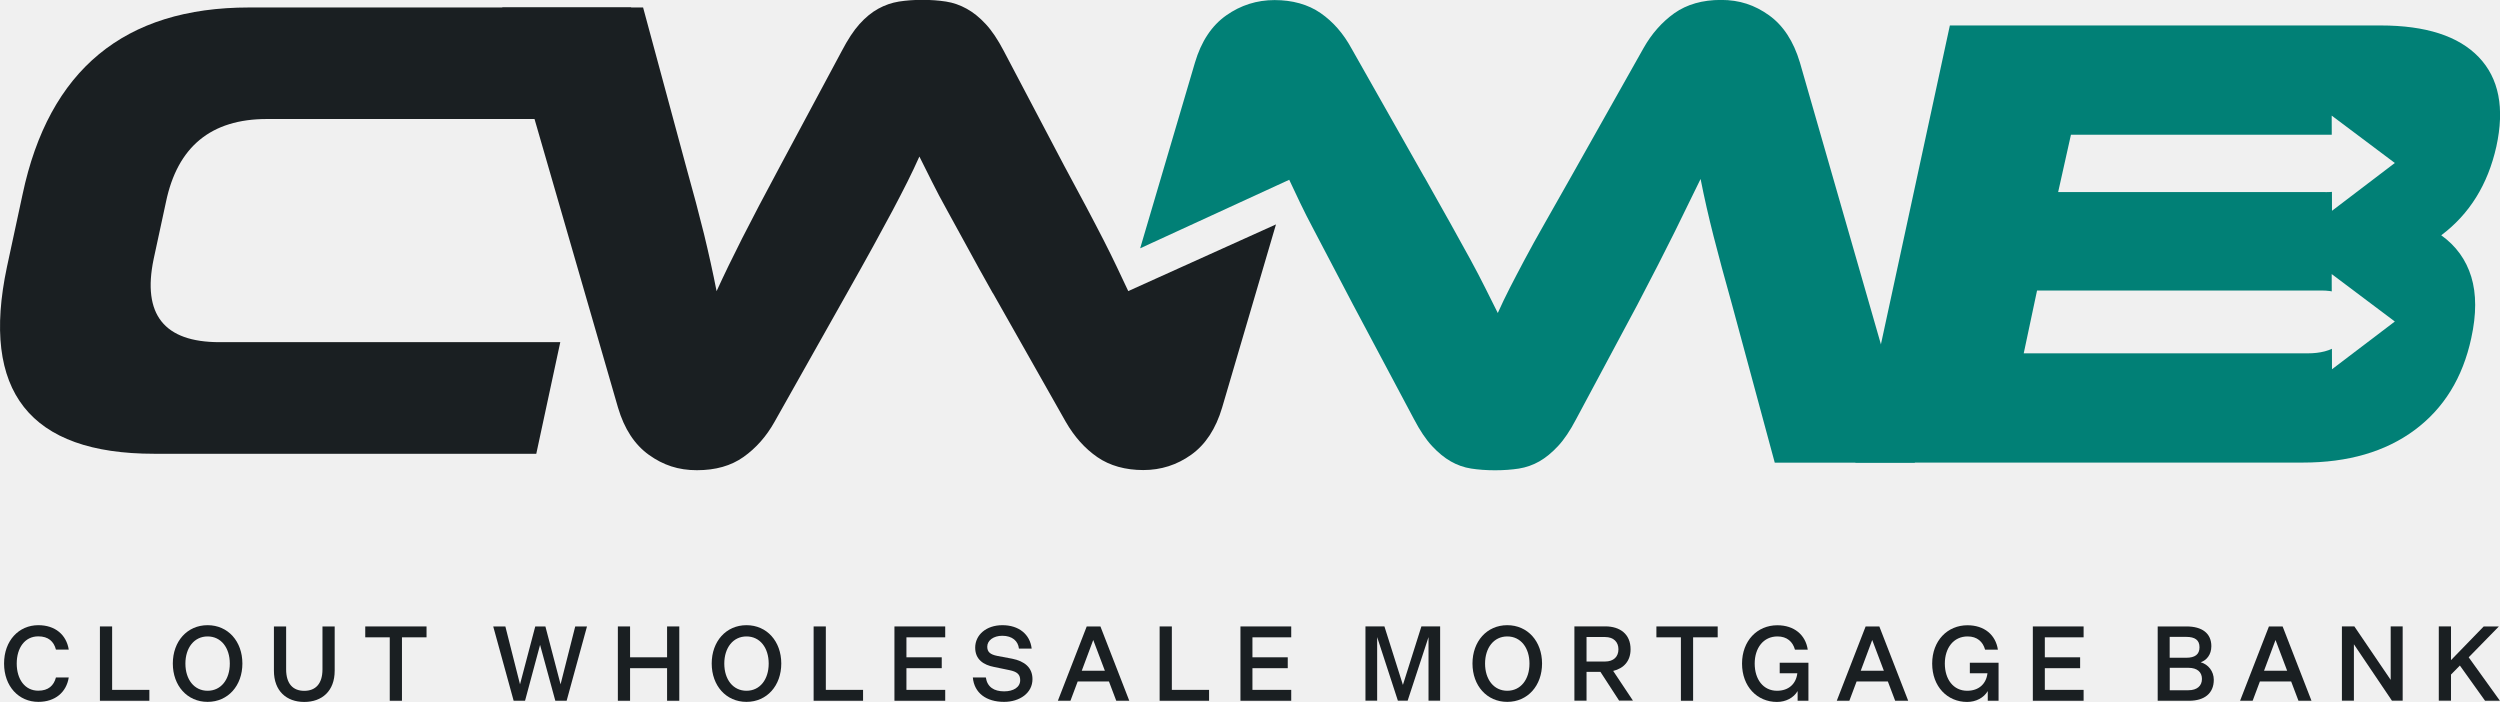
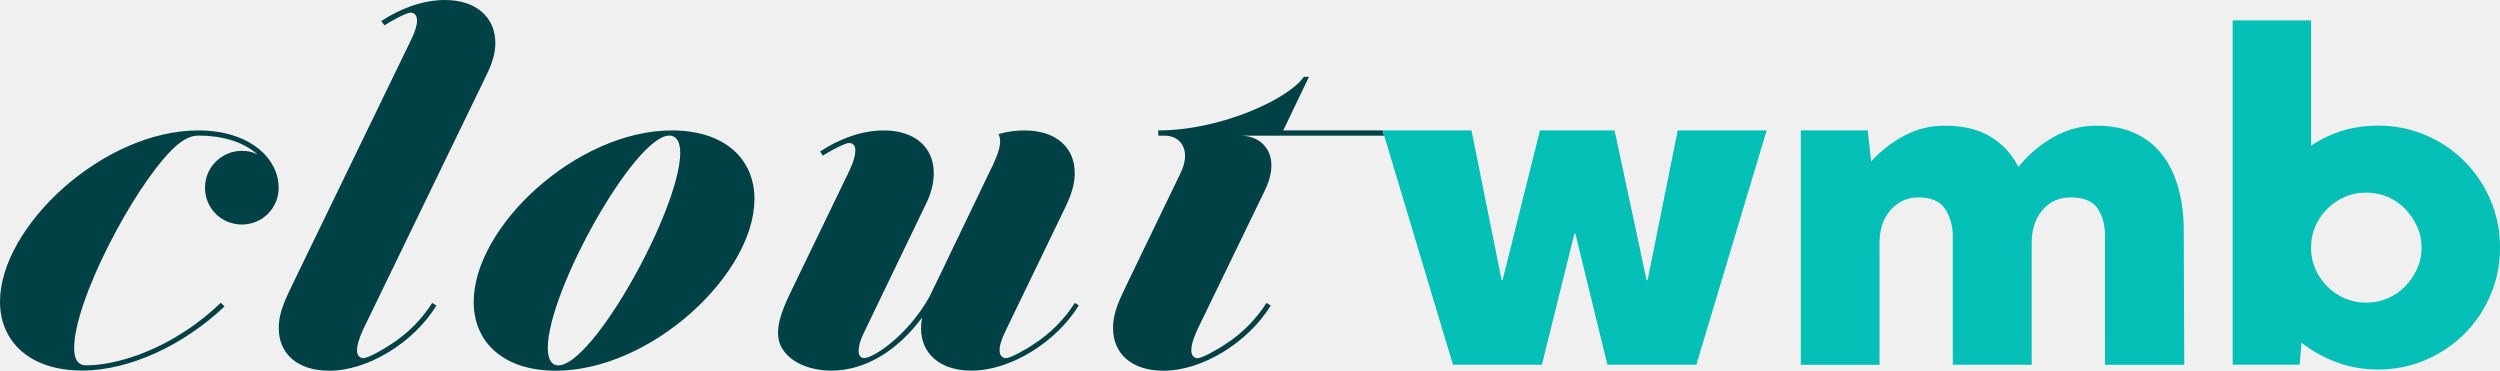
- <svg xmlns="http://www.w3.org/2000/svg" id="Layer_2" data-name="Layer 2" viewBox="0 0 337.78 94.84">
+ <svg xmlns="http://www.w3.org/2000/svg" id="Layer_2" data-name="Layer 2" viewBox="0 0 306.1 45.38">
  <defs>
    <style>
      .cls-1 {
-         fill: #1A1F22;
+         fill: #03bfb5;
      }

-       .cls-1, .cls-3, .cls-4 {
+       .cls-1, .cls-2 {
        stroke-width: 0px;
      }

-       .cls-3 {
-         fill: #1A1F22;
-       }
- 
-       .cls-4 {
-         fill: #018076;
+       .cls-2 {
+         fill: #004146;
      }
    </style>
-     <mask id="arrowCutouts" maskUnits="userSpaceOnUse" x="0" y="0" width="337.78" height="94.84">
-       <rect width="337.78" height="94.84" fill="white" />
-       <polygon points="323.57 22.02 315.04 15.62 315.08 28.48 323.57 22.02" fill="black" />
-       <polygon points="323.57 43.44 315.04 37.03 315.08 49.89 323.57 43.44" fill="black" />
-     </mask>
  </defs>
  <g id="Layer_1-2" data-name="Layer 1">
-     <path class="cls-3" d="M72.46,61.31H20.83C4,61.31-2.63,52.89.94,36.06l2.11-9.8C6.61,9.43,16.81,1.01,33.65,1.01h51.63l-3.17,15.07h-46.05c-7.54,0-12.09,3.74-13.64,11.23l-1.66,7.69c-1.56,7.49,1.41,11.23,8.89,11.23h46.05l-3.24,15.07Z" />
-     <path class="cls-4" mask="url(#arrowCutouts)" d="M263.44,3.44h58.21c6.11,0,10.53,1.43,13.26,4.28,2.73,2.85,3.52,6.89,2.37,12.11-1.15,5.12-3.63,9.1-7.44,11.96,2,1.43,3.35,3.3,4.06,5.61.7,2.31.7,5.07,0,8.27-1.15,5.36-3.71,9.51-7.66,12.44-3.96,2.93-8.99,4.39-15.1,4.39h-60.46l12.77-59.06ZM311.81,47.74c3.4,0,5.43-1.43,6.08-4.28.25-1.33.01-2.36-.71-3.1-.73-.74-1.92-1.11-3.57-1.11h-38.38l-1.8,8.49h38.38ZM314.21,25.96c1.65,0,3-.33,4.06-1,1.05-.66,1.7-1.64,1.95-2.92.55-2.56-.88-3.84-4.28-3.84h-36.13l-1.73,7.75h36.13Z" />
    <g>
-       <path class="cls-1" d="M5.18,84.47c2.27,0,3.79,1.29,4.11,3.3h-1.73c-.29-1.1-1.02-1.79-2.39-1.79-1.81,0-2.91,1.55-2.91,3.67s1.1,3.67,2.91,3.67c1.37,0,2.1-.69,2.39-1.79h1.73c-.32,2.01-1.84,3.3-4.11,3.3-2.64,0-4.63-2.09-4.63-5.18s1.99-5.18,4.63-5.18Z" />
-       <path class="cls-1" d="M13.5,84.64h1.65v8.57h5.03v1.47h-6.68v-10.04Z" />
-       <path class="cls-1" d="M28.05,84.47c2.76,0,4.7,2.19,4.7,5.18s-1.94,5.18-4.7,5.18-4.7-2.19-4.7-5.18,1.94-5.18,4.7-5.18ZM28.05,85.99c-1.81,0-3,1.53-3,3.67s1.18,3.67,3,3.67,3-1.53,3-3.67-1.18-3.67-3-3.67Z" />
-       <path class="cls-1" d="M43.57,90.44v-5.8h1.65v5.98c0,2.76-1.72,4.22-4.11,4.22s-4.1-1.46-4.1-4.22v-5.98h1.65v5.8c0,1.95.93,2.9,2.45,2.9s2.46-.95,2.46-2.9Z" />
-       <path class="cls-1" d="M54.31,86.11v8.57h-1.65v-8.57h-3.31v-1.47h8.28v1.47h-3.31Z" />
-       <path class="cls-1" d="M73.69,84.64l2.05,7.82,1.98-7.82h1.59l-2.75,10.04h-1.53l-2.06-7.55-2.03,7.55h-1.54l-2.76-10.04h1.64l1.98,7.82,2.06-7.82h1.38Z" />
-       <path class="cls-1" d="M91.78,84.64v10.04h-1.65v-4.4h-5v4.4h-1.65v-10.04h1.65v4.17h5v-4.17h1.65Z" />
-       <path class="cls-1" d="M100.86,84.47c2.76,0,4.7,2.19,4.7,5.18s-1.94,5.18-4.7,5.18-4.7-2.19-4.7-5.18,1.94-5.18,4.7-5.18ZM100.86,85.99c-1.81,0-3,1.53-3,3.67s1.18,3.67,3,3.67,3-1.53,3-3.67-1.18-3.67-3-3.67Z" />
-       <path class="cls-1" d="M109.93,84.64h1.65v8.57h5.03v1.47h-6.68v-10.04Z" />
-       <path class="cls-1" d="M127.71,84.64v1.47h-5.24v2.7h4.77v1.47h-4.77v2.93h5.24v1.47h-6.86v-10.04h6.86Z" />
-       <path class="cls-1" d="M133.2,91.54c.19,1.29,1.11,1.87,2.47,1.87,1.24,0,2.17-.54,2.17-1.51,0-.8-.44-1.15-1.47-1.36l-2.08-.43c-1.38-.27-2.53-.99-2.53-2.6,0-1.72,1.48-3.04,3.68-3.04s3.73,1.22,3.95,3.16h-1.72c-.11-1-.88-1.73-2.25-1.73-1.18,0-2.03.63-2.03,1.47,0,.73.41,1.06,1.35,1.25l2.02.38c1.65.33,2.74,1.18,2.74,2.76,0,1.88-1.73,3.07-3.84,3.07-2.41,0-4.03-1.2-4.22-3.3h1.76Z" />
-       <path class="cls-1" d="M148.68,84.64l3.9,10.04h-1.76l-.99-2.61h-4.22l-.98,2.61h-1.7l3.9-10.04h1.84ZM146.16,90.62h3.12l-1.57-4.15-1.55,4.15Z" />
-       <path class="cls-1" d="M156.68,84.64h1.65v8.57h5.03v1.47h-6.68v-10.04Z" />
-       <path class="cls-1" d="M174.46,84.64v1.47h-5.24v2.7h4.77v1.47h-4.77v2.93h5.24v1.47h-6.86v-10.04h6.86Z" />
-       <path class="cls-1" d="M188.87,94.67l-2.8-8.59v8.59h-1.58v-10.04h2.56l2.5,7.91,2.5-7.91h2.53v10.04h-1.57v-8.59l-2.82,8.59h-1.32Z" />
-       <path class="cls-1" d="M203.65,84.47c2.76,0,4.7,2.19,4.7,5.18s-1.94,5.18-4.7,5.18-4.7-2.19-4.7-5.18,1.94-5.18,4.7-5.18ZM203.65,85.99c-1.81,0-3,1.53-3,3.67s1.18,3.67,3,3.67,3-1.53,3-3.67-1.18-3.67-3-3.67Z" />
-       <path class="cls-1" d="M214.36,94.67h-1.64v-10.04h4.17c1.99,0,3.42,1.04,3.42,3.09,0,1.59-.91,2.58-2.35,2.93l2.67,4.01h-1.87l-2.52-3.88h-1.88v3.88ZM214.36,86.07v3.31h2.5c1.17,0,1.81-.66,1.81-1.65s-.65-1.66-1.81-1.66h-2.5Z" />
-       <path class="cls-1" d="M228.76,86.11v8.57h-1.65v-8.57h-3.31v-1.47h8.28v1.47h-3.31Z" />
-       <path class="cls-1" d="M235.37,89.66c0-3.09,2.06-5.18,4.77-5.18,2.27,0,3.81,1.29,4.11,3.3h-1.73c-.29-1.07-1.07-1.79-2.36-1.79-1.9,0-3.08,1.55-3.08,3.67s1.15,3.67,3.02,3.67c1.57,0,2.57-.93,2.74-2.36h-2.38v-1.43h3.88v5.14h-1.46v-1.31c-.54.92-1.6,1.47-2.79,1.47-2.68,0-4.72-2.09-4.72-5.18Z" />
-       <path class="cls-1" d="M253.92,84.64l3.9,10.04h-1.76l-.99-2.61h-4.22l-.98,2.61h-1.7l3.9-10.04h1.84ZM251.41,90.62h3.12l-1.57-4.15-1.55,4.15Z" />
-       <path class="cls-1" d="M261.06,89.66c0-3.09,2.06-5.18,4.77-5.18,2.27,0,3.81,1.29,4.11,3.3h-1.73c-.29-1.07-1.07-1.79-2.36-1.79-1.9,0-3.08,1.55-3.08,3.67s1.15,3.67,3.02,3.67c1.57,0,2.57-.93,2.74-2.36h-2.38v-1.43h3.88v5.14h-1.46v-1.31c-.54.92-1.6,1.47-2.79,1.47-2.68,0-4.72-2.09-4.72-5.18Z" />
-       <path class="cls-1" d="M281.52,84.64v1.47h-5.24v2.7h4.77v1.47h-4.77v2.93h5.24v1.47h-6.86v-10.04h6.86Z" />
-       <path class="cls-1" d="M291.54,84.64h3.89c2.09,0,3.35.92,3.35,2.67,0,1.16-.66,1.91-1.44,2.17,1.03.29,1.77,1.22,1.77,2.37,0,1.84-1.28,2.83-3.33,2.83h-4.25v-10.04ZM295.39,88.87c1.17,0,1.79-.44,1.79-1.42s-.62-1.4-1.8-1.4h-2.23v2.82h2.24ZM293.15,93.26h2.53c1.18,0,1.83-.6,1.83-1.53s-.65-1.5-1.81-1.5h-2.54v3.02Z" />
-       <path class="cls-1" d="M308.41,84.64l3.9,10.04h-1.76l-.99-2.61h-4.22l-.98,2.61h-1.7l3.9-10.04h1.84ZM305.9,90.62h3.12l-1.57-4.15-1.55,4.15Z" />
-       <path class="cls-1" d="M324.62,94.67h-1.44l-5.14-7.62v7.62h-1.62v-10.04h1.68l4.91,7.23v-7.23h1.62v10.04Z" />
-       <path class="cls-1" d="M331.17,89.18l4.41-4.54h2.05l-4.08,4.17,4.22,5.87h-2.01l-3.4-4.76-1.2,1.22v3.53h-1.65v-10.04h1.65v4.54Z" />
+       <g>
+         <path class="cls-2" d="M34.12,22.98c0,2.51-2,4.51-4.51,4.51s-4.51-1.99-4.51-4.51,2.06-4.51,4.51-4.51c.71,0,1.35.13,1.93.45-1.93-1.74-4.7-2.32-7.27-2.32-1.09,0-2.12.64-3.28,1.8-4.83,4.89-11.91,18.48-11.91,24.2,0,1.87.84,2.13,1.48,2.13,3.03,0,7.6-1.22,12.1-4.18,1.61-1.03,3.09-2.25,4.38-3.48l.45.45c-4.89,4.64-11.52,7.85-17.45,7.85-6.31,0-10.04-3.48-10.04-8.43C0,27.75,12.62,15.97,24.27,15.97c6.37,0,9.85,3.48,9.85,7.02Z" />
+         <path class="cls-2" d="M44.42,40.43c-.52,1.16-.71,1.93-.71,2.45,0,.71.39.97.77.97.64,0,2.7-1.22,3.35-1.67,2.13-1.35,3.86-3.15,5.09-5.09l.52.32c-2.77,4.51-8.37,7.98-13.13,7.98-3.93,0-6.18-2.12-6.18-5.21,0-2.06.9-3.67,1.8-5.6l14.36-29.61c.58-1.16.77-1.93.77-2.45,0-.71-.39-.97-.77-.97-.64,0-2.7,1.22-3.22,1.55l-.39-.52c2.45-1.61,5.21-2.58,7.79-2.58,3.86,0,6.18,2.13,6.18,5.28,0,1.09-.32,2.32-.97,3.67l-15.26,31.48Z" />
+         <path class="cls-2" d="M92.37,24.4c0,9.14-12.62,20.99-24.33,20.99-6.31,0-10.04-3.41-10.04-8.43,0-9.21,12.62-20.99,24.27-20.99,6.37,0,10.11,3.41,10.11,8.43ZM83.29,18.73c0-1.35-.45-2.13-1.35-2.13-4.18,0-14.87,18.99-14.87,26.01,0,1.35.45,2.13,1.29,2.13,4.25,0,14.87-19.06,14.93-26.01Z" />
+         <path class="cls-2" d="M132.08,37.4c-2.77,4.51-8.37,7.98-13.13,7.98-4.51,0-6.76-2.83-6.05-6.5-2.96,3.99-6.89,6.5-11.14,6.5-3.41,0-6.5-1.74-6.5-4.57,0-2.12,1.22-4.31,2.13-6.24l6.63-13.71c.52-1.09.71-1.93.71-2.45,0-.71-.39-.9-.77-.9-.58,0-2.64,1.16-3.22,1.55l-.32-.52c2.45-1.61,5.21-2.57,7.79-2.57,3.86,0,6.12,2.12,6.12,5.21,0,1.09-.26,2.38-.9,3.67l-7.66,15.9c-.45.9-.64,1.67-.64,2.19s.19.9.71.9c.97,0,5.15-2.51,7.98-7.53.26-.58.52-1.09.84-1.74l6.44-13.39c1.16-2.32,1.67-3.73,1.16-4.76,1.09-.32,2.13-.45,3.15-.45,3.93,0,6.18,2.12,6.18,5.21,0,2.06-.9,3.67-1.8,5.54l-6.63,13.71c-.58,1.16-.77,1.93-.77,2.45,0,.71.39.97.77.97.64,0,2.7-1.22,3.35-1.67,2.12-1.35,3.86-3.15,5.09-5.09l.52.32Z" />
+         <path class="cls-2" d="M141.8,15.97c7.85,0,16.16-3.99,17.83-6.57h.64l-3.15,6.57h12.16l.19.64h-17.56c2.77,0,5.02,2.45,2.96,6.7l-8.3,17.12c-.52,1.16-.71,1.93-.71,2.45,0,.71.39.97.77.97.64,0,2.7-1.22,3.35-1.67,2.13-1.35,3.86-3.15,5.09-5.09l.52.32c-2.77,4.51-8.37,7.98-13.13,7.98-3.93,0-6.18-2.12-6.18-5.21,0-2.06.9-3.67,1.8-5.6l6.44-13.33c1.35-2.7.19-4.64-1.93-4.64h-.77v-.64Z" />
+       </g>
+       <g>
+         <path class="cls-1" d="M180.17,15.97l3.69,18.33h.12l4.57-18.33h9.14l3.92,18.33h.12l3.69-18.33h10.89l-8.61,28.69h-10.89l-3.92-16.05h-.12l-3.98,16.05h-10.89l-8.61-28.69h10.89Z" />
+         <path class="cls-1" d="M230.15,44.67h-9.66V15.97h8.2l.41,3.81c1.21-1.33,2.58-2.39,4.1-3.19,1.52-.8,3.16-1.2,4.92-1.2,2.23,0,4.08.44,5.56,1.32,1.48.88,2.64,2.12,3.45,3.72,1.21-1.48,2.64-2.69,4.27-3.63,1.64-.94,3.4-1.41,5.27-1.41s3.43.31,4.77.94c1.35.62,2.46,1.51,3.34,2.66.88,1.15,1.53,2.52,1.96,4.1.43,1.58.64,3.33.64,5.24l.06,16.34h-9.7v-15.75c0-1.37-.3-2.5-.91-3.4-.61-.9-1.71-1.35-3.32-1.35-1.41,0-2.55.52-3.43,1.55-.88,1.03-1.32,2.37-1.32,4.01v14.93h-9.66v-15.75c0-1.21-.3-2.3-.91-3.28-.61-.98-1.71-1.46-3.31-1.46-1.37,0-2.5.52-3.4,1.55-.9,1.03-1.35,2.37-1.35,4.01v14.93Z" />
+         <path class="cls-1" d="M273.37,2.5h9.6v15.34c2.42-1.64,5.15-2.46,8.2-2.46,2.07,0,4.01.39,5.83,1.17,1.82.78,3.4,1.84,4.74,3.19,1.35,1.35,2.41,2.93,3.19,4.74.78,1.82,1.17,3.76,1.17,5.83s-.39,4.01-1.17,5.83c-.78,1.82-1.84,3.4-3.19,4.74s-2.93,2.41-4.74,3.19c-1.82.78-3.76,1.17-5.83,1.17-1.8,0-3.48-.29-5.07-.88-1.58-.59-3.02-1.38-4.3-2.4l-.23,2.69h-8.2V2.5ZM296.5,30.32c0-.94-.19-1.81-.56-2.61-.37-.8-.86-1.51-1.46-2.14-.61-.62-1.32-1.11-2.14-1.46s-1.7-.53-2.64-.53-1.81.18-2.61.53c-.8.35-1.51.84-2.14,1.46s-1.11,1.34-1.46,2.14c-.35.8-.53,1.67-.53,2.61s.18,1.81.53,2.61c.35.8.84,1.51,1.46,2.14.62.63,1.34,1.11,2.14,1.46.8.35,1.67.53,2.61.53s1.82-.18,2.64-.53,1.53-.84,2.14-1.46c.6-.62,1.09-1.34,1.46-2.14.37-.8.56-1.67.56-2.61Z" />
+       </g>
    </g>
-     <path class="cls-3" d="M134.15,39.63c-1.35-2.39-2.51-4.49-3.49-6.3-.98-1.81-1.87-3.43-2.67-4.87-.8-1.44-1.49-2.74-2.07-3.91-.58-1.17-1.15-2.3-1.7-3.4-.49,1.1-1.03,2.24-1.61,3.4-.58,1.16-1.26,2.47-2.02,3.91-.77,1.44-1.64,3.05-2.62,4.83-.98,1.78-2.14,3.86-3.49,6.25l-9.84,17.47c-1.1,1.96-2.5,3.54-4.18,4.73-1.69,1.2-3.78,1.79-6.3,1.79s-4.55-.69-6.48-2.07c-1.93-1.38-3.33-3.51-4.18-6.39L67.86,1.01h19.03l5.79,21.42c.98,3.49,1.79,6.56,2.44,9.19.64,2.64,1.21,5.21,1.7,7.72.98-2.15,2.13-4.52,3.45-7.13,1.32-2.6,3.05-5.9,5.19-9.88l8.28-15.45c.8-1.53,1.59-2.74,2.39-3.63.8-.89,1.64-1.58,2.53-2.07.89-.49,1.82-.81,2.8-.97.98-.15,2.02-.23,3.13-.23,1.17,0,2.24.08,3.22.23.98.15,1.91.48,2.8.97.89.49,1.75,1.18,2.57,2.07.83.89,1.64,2.1,2.44,3.63l8.18,15.54c1.16,2.15,2.17,4.03,3.03,5.65.86,1.62,1.62,3.1,2.3,4.41.67,1.32,1.27,2.53,1.79,3.63.52,1.1,1.03,2.18,1.52,3.22l19.96-9.01-7.27,24.73c-.85,2.88-2.25,5.01-4.18,6.39-1.93,1.38-4.09,2.07-6.48,2.07s-4.52-.58-6.21-1.75c-1.69-1.17-3.11-2.76-4.27-4.78l-9.84-17.38h0Z" />
-     <path class="cls-4" d="M192.44,23.9c1.35,2.39,2.53,4.49,3.54,6.3,1.01,1.81,1.9,3.42,2.67,4.83.77,1.41,1.44,2.7,2.02,3.86.58,1.16,1.15,2.3,1.7,3.4.49-1.1,1.03-2.22,1.61-3.36s1.26-2.42,2.02-3.86c.77-1.44,1.65-3.05,2.67-4.83,1.01-1.78,2.19-3.86,3.54-6.25l9.84-17.47c1.1-1.96,2.5-3.54,4.18-4.74,1.69-1.19,3.79-1.79,6.3-1.79s4.55.69,6.48,2.07c1.93,1.38,3.32,3.51,4.18,6.39l15.54,54.06h-18.94l-5.79-21.42c-.98-3.49-1.81-6.56-2.48-9.19-.67-2.64-1.26-5.21-1.75-7.72-1.04,2.14-2.21,4.52-3.49,7.13-1.29,2.6-2.97,5.9-5.06,9.88l-8.27,15.45c-.8,1.53-1.61,2.74-2.44,3.63-.83.89-1.67,1.58-2.53,2.07-.86.49-1.78.81-2.76.97-.98.15-2.05.23-3.22.23s-2.24-.08-3.22-.23-1.9-.48-2.76-.97c-.86-.49-1.7-1.18-2.53-2.07-.83-.89-1.64-2.1-2.44-3.63l-8.27-15.54c-1.1-2.08-2.08-3.95-2.94-5.61-.86-1.66-1.64-3.14-2.34-4.46-.7-1.32-1.32-2.53-1.84-3.63l-1.47-3.11-20.14,9.26,7.4-25.08c.85-2.88,2.27-5.01,4.23-6.39,1.96-1.38,4.14-2.07,6.53-2.07s4.52.58,6.21,1.75c1.69,1.17,3.08,2.76,4.18,4.78l9.84,17.38h0Z" />
  </g>
</svg>
